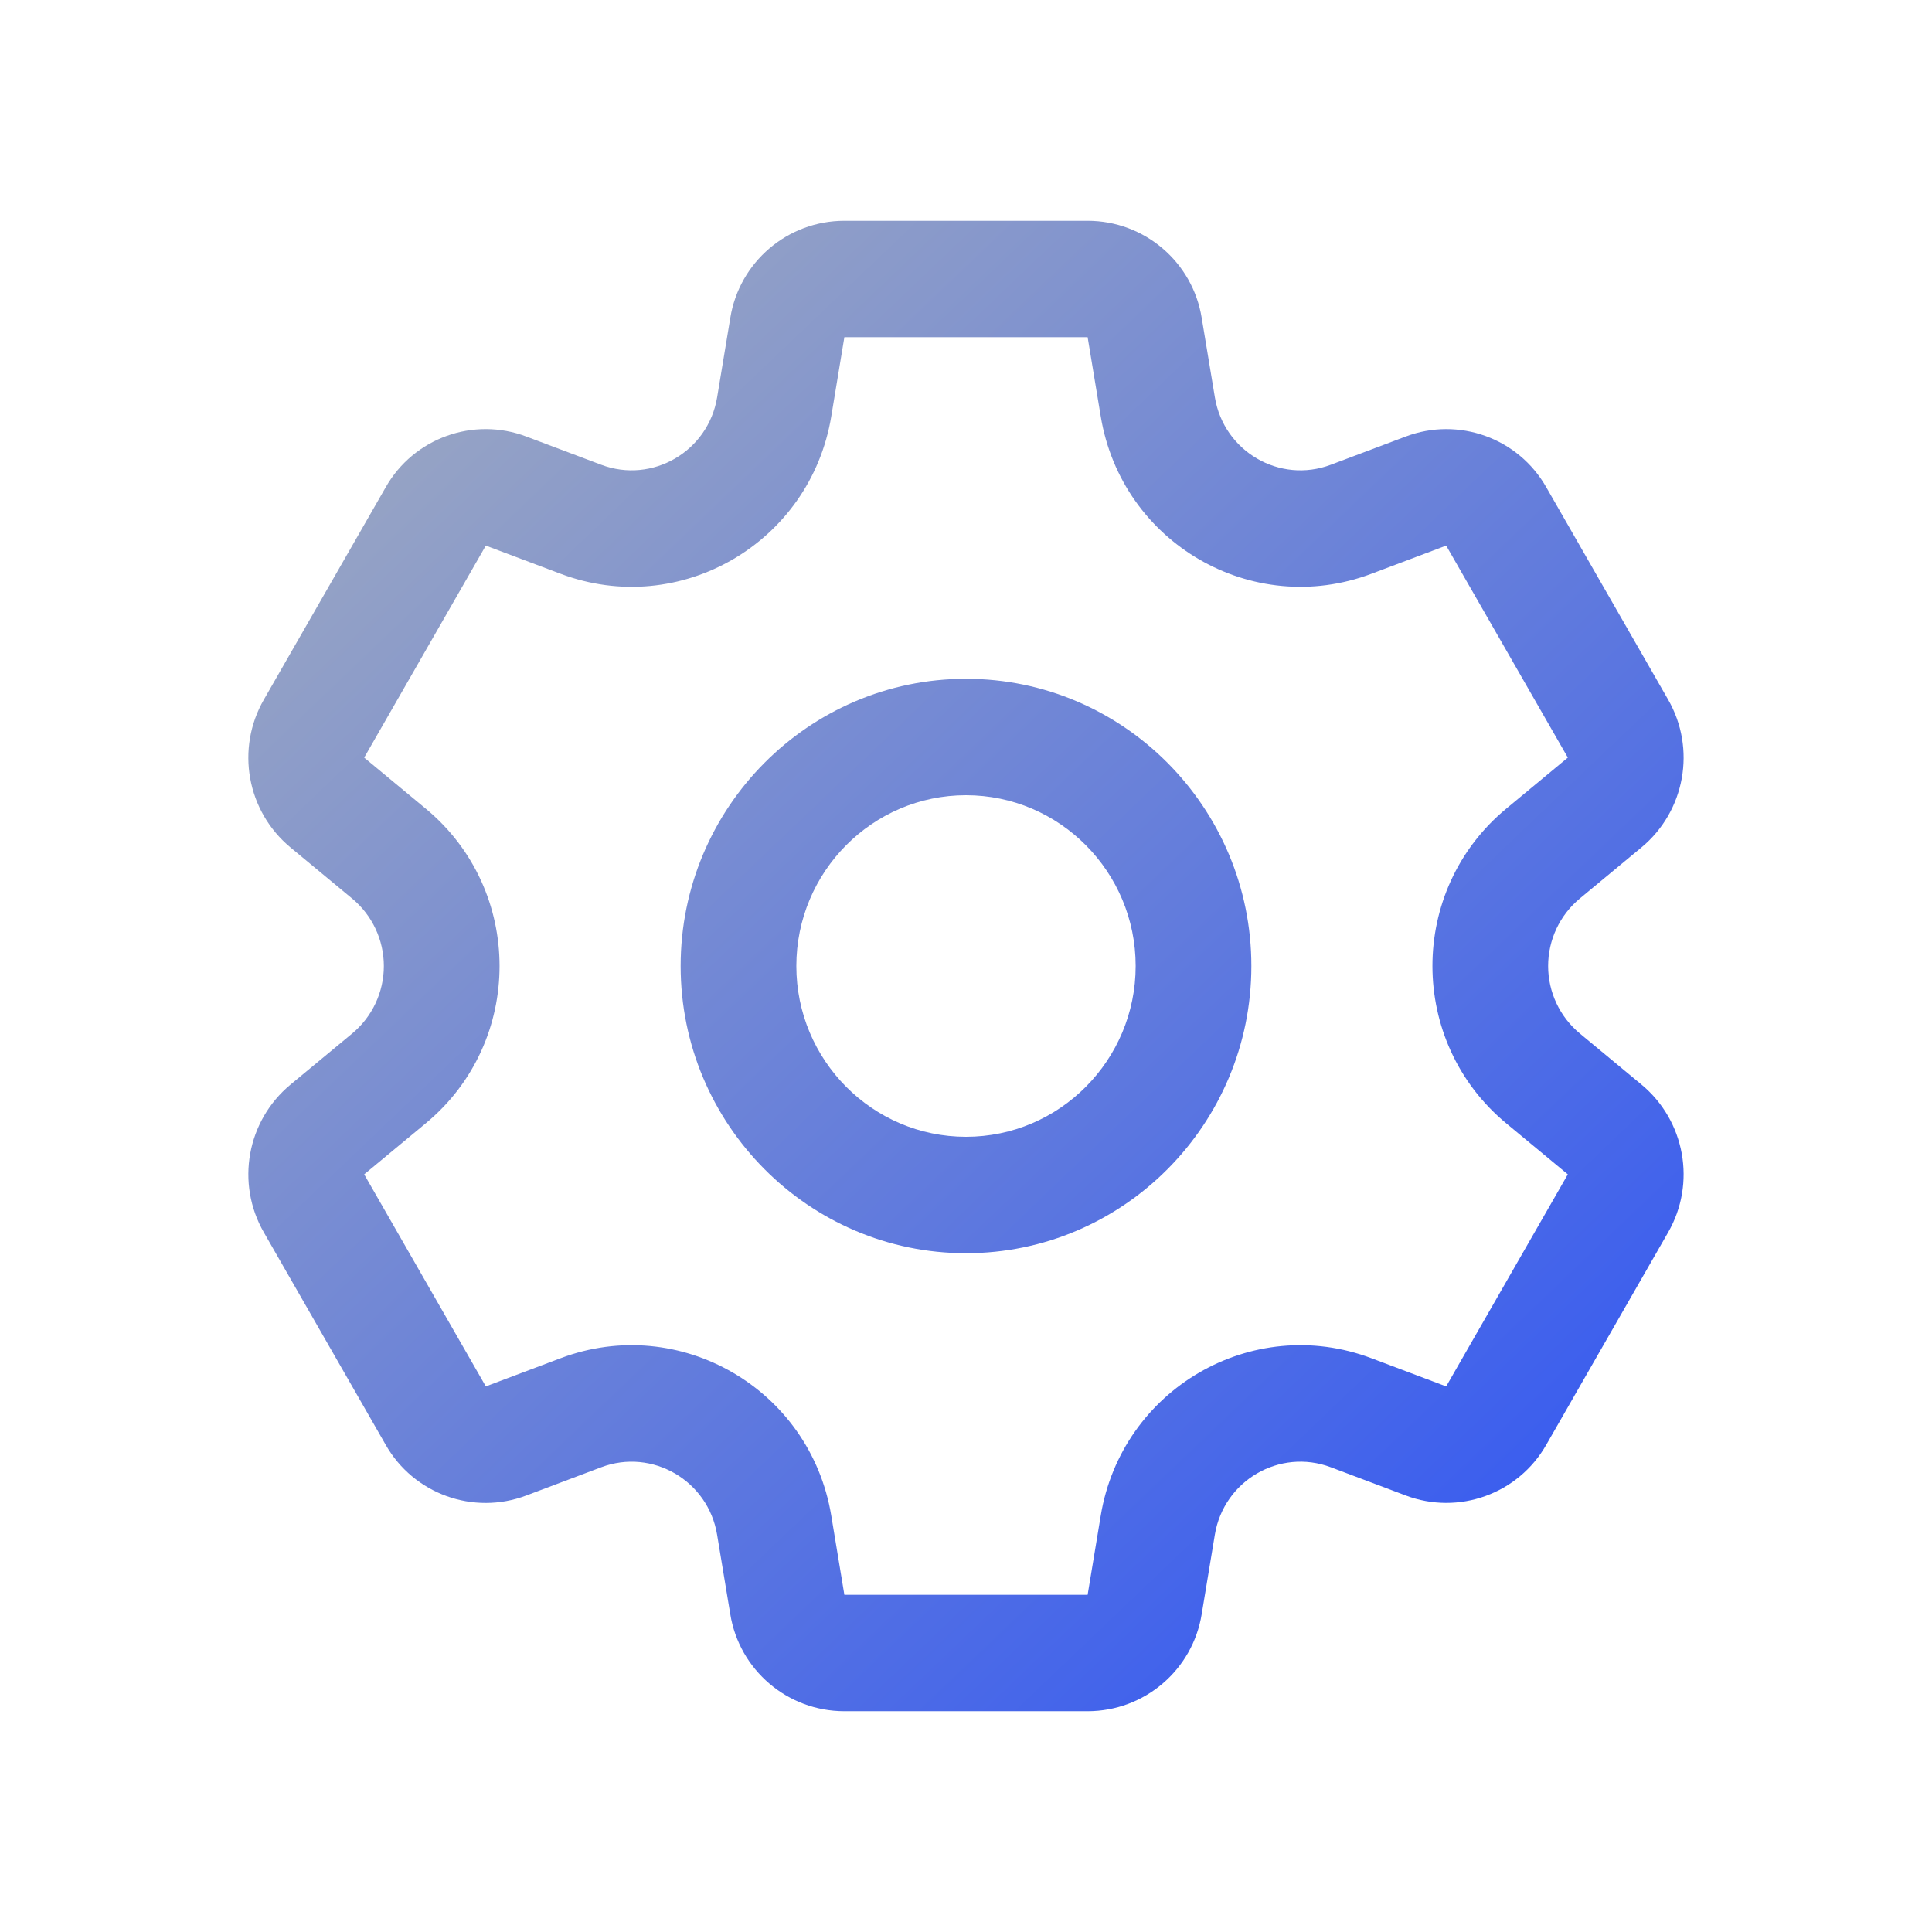
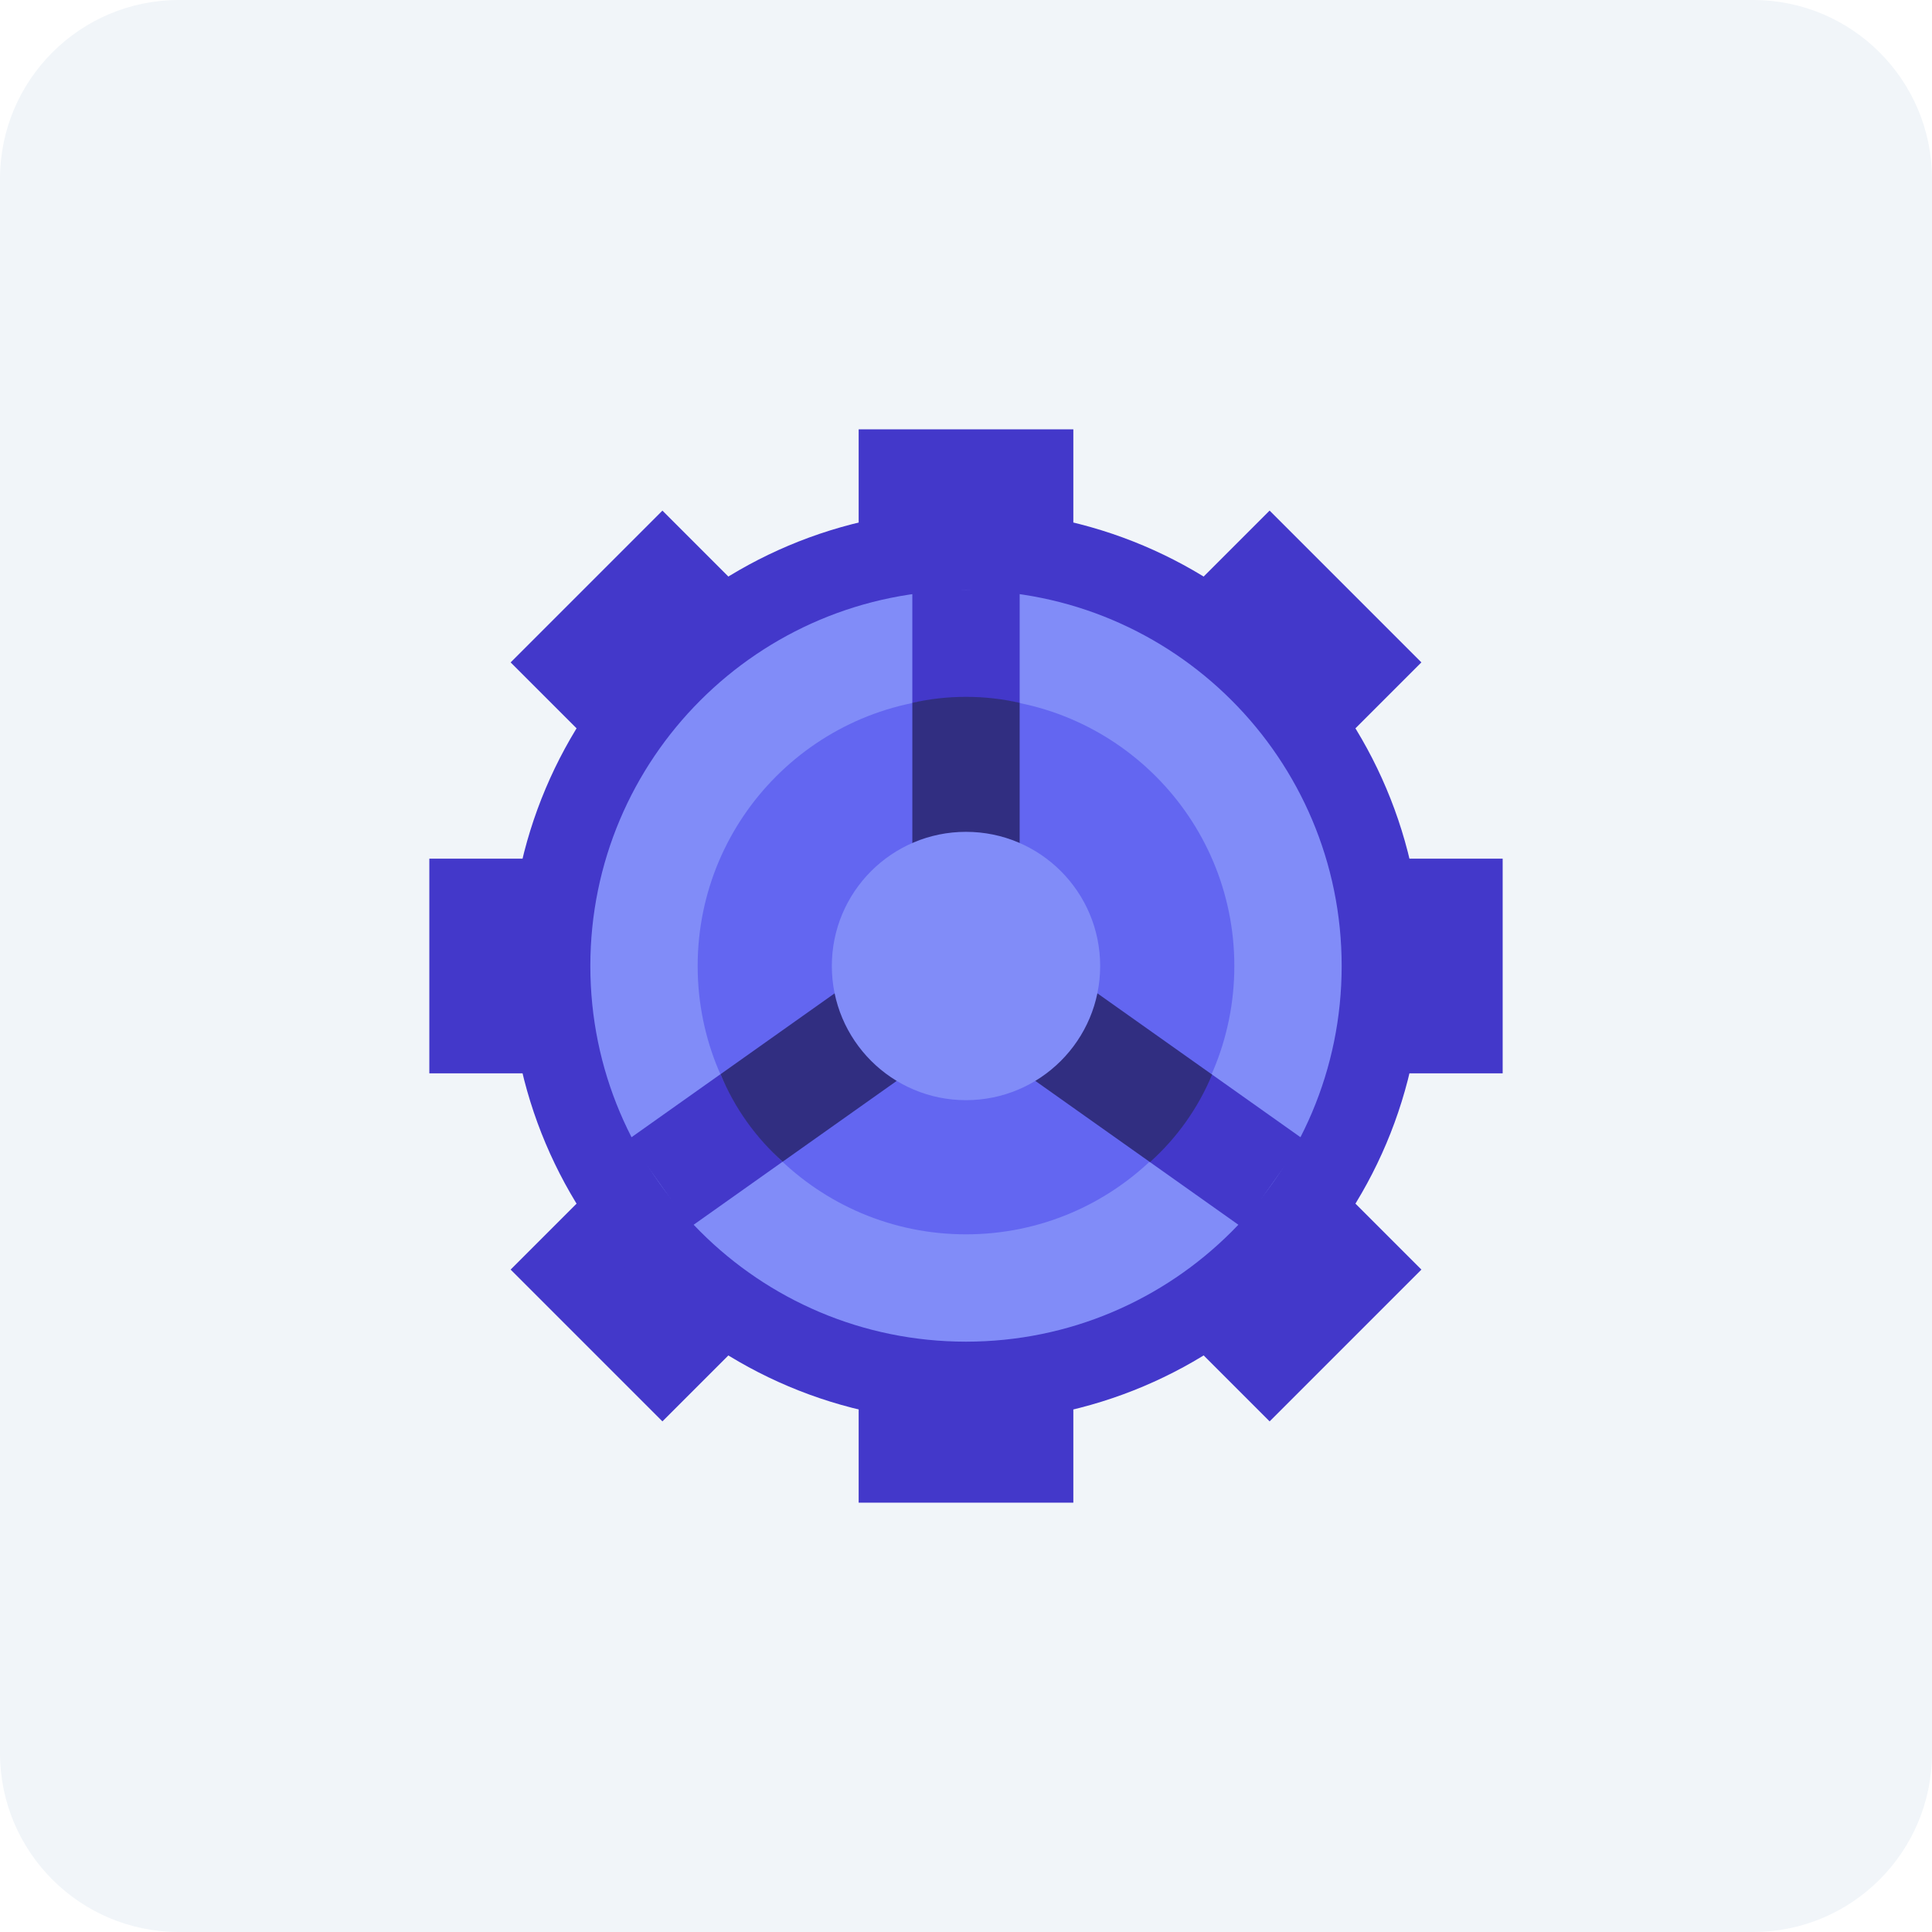
- <svg xmlns="http://www.w3.org/2000/svg" width="70" height="70">
-   <linearGradient id="a" x1="3.635%" x2="96.365%" y1="0%" y2="100%">
-     <stop offset="0" stop-color="#a4aebe" />
-     <stop offset="1" stop-color="#2d53f5" />
-   </linearGradient>
-   <path fill="url(#a)" d="m50.469 31.292-2.232-1.85a3.177 3.177 0 0 1 0-4.885l2.232-1.85a4.225 4.225 0 0 0 .966-5.366L47.028 9.66a4.166 4.166 0 0 0-5.1-1.842l-2.708 1.02c-1.854.7-3.878-.48-4.203-2.443l-.476-2.87A4.186 4.186 0 0 0 30.407 0h-8.814a4.186 4.186 0 0 0-4.134 3.525l-.476 2.87c-.325 1.967-2.352 3.141-4.203 2.443l-2.707-1.02a4.166 4.166 0 0 0-5.1 1.84L.564 17.342a4.224 4.224 0 0 0 .966 5.367l2.232 1.85a3.177 3.177 0 0 1 0 4.885L1.53 31.293a4.224 4.224 0 0 0-.966 5.366l4.407 7.683a4.166 4.166 0 0 0 5.1 1.842l2.708-1.021c1.854-.7 3.878.48 4.203 2.443l.476 2.87A4.186 4.186 0 0 0 21.593 54h8.814a4.186 4.186 0 0 0 4.134-3.525l.475-2.87c.326-1.966 2.353-3.141 4.204-2.443l2.707 1.02a4.166 4.166 0 0 0 5.1-1.84l4.408-7.684a4.225 4.225 0 0 0-.966-5.366zm-7.071 10.94-2.707-1.02c-4.328-1.632-9.05 1.12-9.809 5.7l-.475 2.87h-8.814l-.475-2.87c-.76-4.588-5.49-7.33-9.809-5.7l-2.707 1.02-4.407-7.683 2.232-1.85c3.568-2.955 3.56-8.449 0-11.399l-2.232-1.85 4.407-7.682 2.707 1.02c4.328 1.632 9.05-1.12 9.809-5.7l.475-2.87h8.814l.475 2.87c.76 4.589 5.49 7.329 9.809 5.7l2.707-1.02 4.408 7.682h-.001l-2.232 1.85c-3.568 2.956-3.56 8.45 0 11.4l2.232 1.849zM26 16.594c-5.7 0-10.339 4.668-10.339 10.406S20.3 37.406 26 37.406 36.339 32.738 36.339 27 31.7 16.594 26 16.594zm0 16.594c-3.39 0-6.147-2.776-6.147-6.188S22.61 20.812 26 20.812s6.147 2.776 6.147 6.188S29.39 33.188 26 33.188z" transform="translate(9 8)" />
+ <svg xmlns="http://www.w3.org/2000/svg" height="54" viewBox="0 0 54 54" width="54">
+   <g fill="none" fill-rule="evenodd">
+     <rect fill="#f1f5f9" height="54" rx="5" width="54" />
+     <g fill-rule="nonzero" transform="translate(12 12)">
+       <g fill="#4338ca">
+         <path d="m12 0h6v6h-6z" />
+         <path d="m12 24h6v6h-6z" />
+         <path d="m24 12h6v6h-6z" transform="matrix(0 1 -1 0 42 -12)" />
+         <path d="m0 12h6v6h-6z" transform="matrix(0 1 -1 0 18 12)" />
+         <path d="m20.485 20.485h6v6h-6z" transform="matrix(-.7070944 .7071191 -.7071191 -.7070944 56.69901 23.48492)" />
+         <path d="m3.514 3.514h6v6h-6z" transform="matrix(-.7070944 .7071191 -.7071191 -.7070944 15.72739 6.514339)" />
+         <path d="m20.485 3.514h6v6h-6z" transform="matrix(.7070944 .7071191 -.7071191 .7070944 11.48556 -14.69891)" />
+         <path d="m3.515 20.485h6v6h-6z" transform="matrix(.7070944 .7071191 -.7071191 .7070944 18.51488 2.272218)" />
+         <circle cx="15" cy="15" r="12.75" />
+       </g>
+       <circle cx="15" cy="15" fill="#818cf8" r="10.5" />
+       <path d="m24.434 19.846-7.934-5.622v-9.725h-3v9.664.061l-7.934 5.622 1.734 2.448 7.7-5.456 7.7 5.456z" fill="#4338ca" />
+       <circle cx="15" cy="15" fill="#6366f1" r="7.5" />
+       <path d="m16.5 14.225v-6.581c-.482-.109-.985-.167-1.5-.167s-1.018.058-1.5.167v6.581l-5.362 3.8c.391.942.989 1.776 1.736 2.446l5.127-3.632 5.141 3.642c.748-.67 1.345-1.505 1.736-2.446z" fill="#312e81" />
+       <circle cx="15" cy="15" fill="#818cf8" r="3.75" />
+     </g>
+   </g>
</svg>
